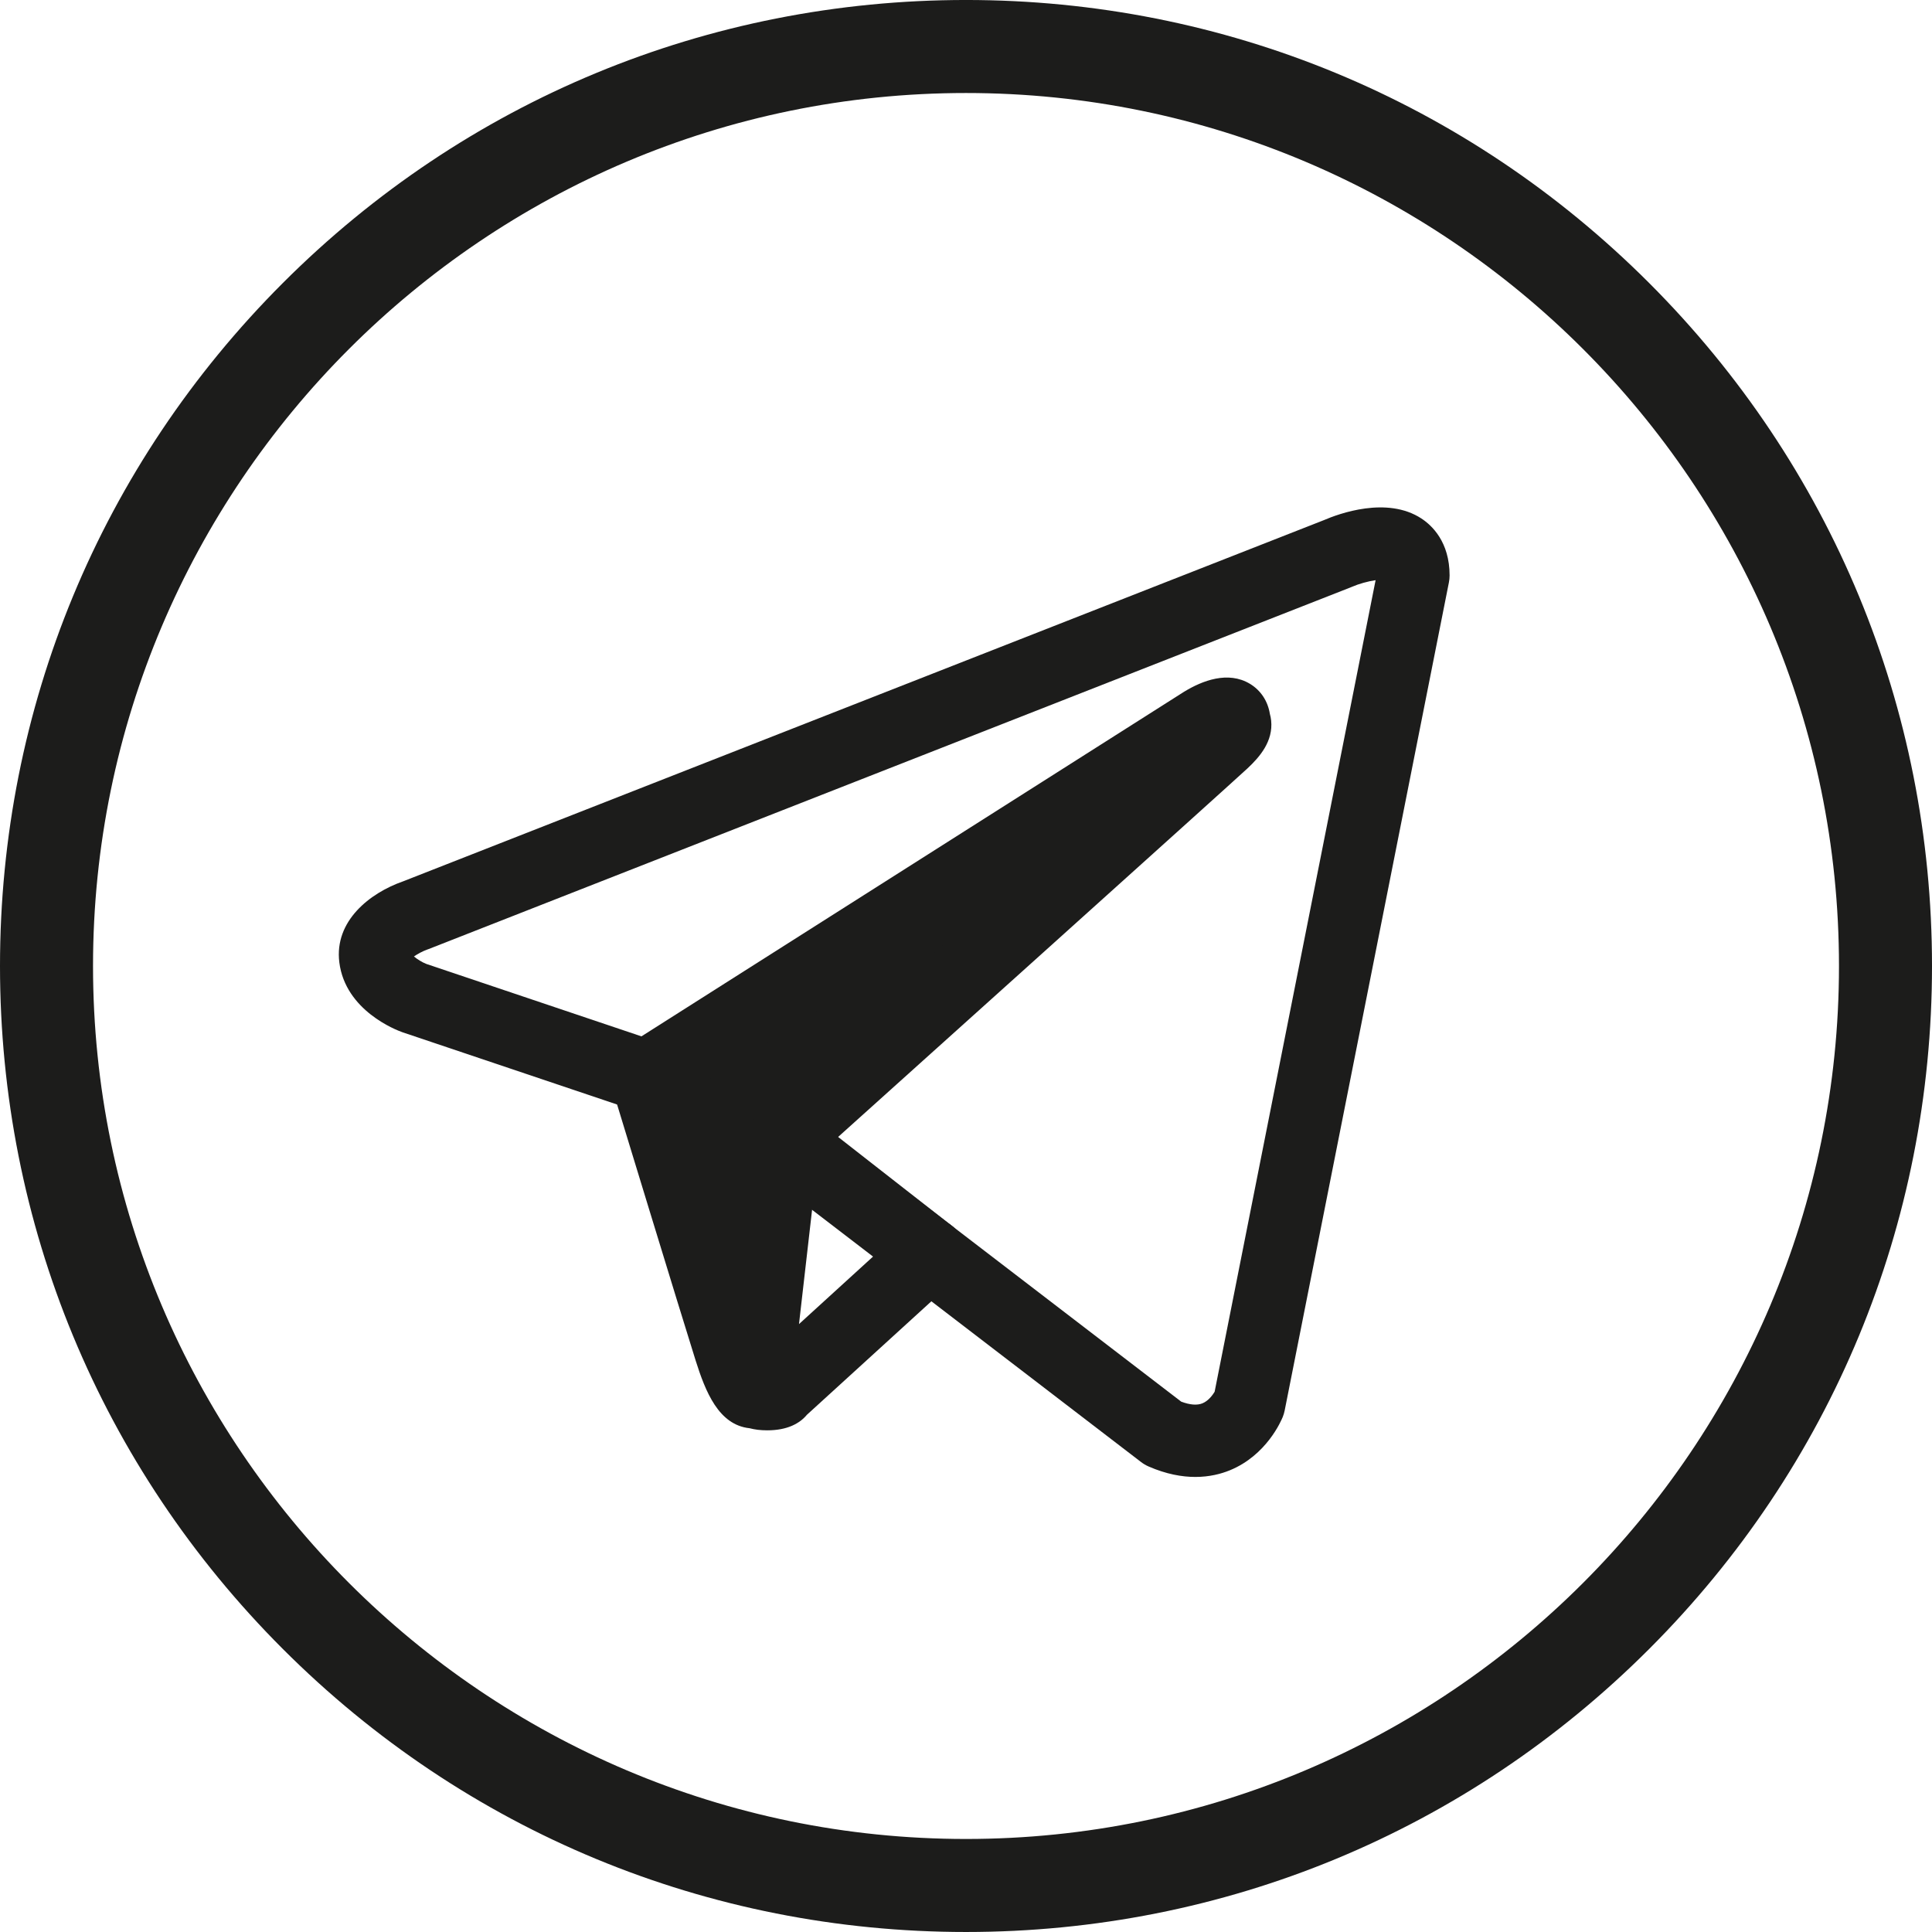
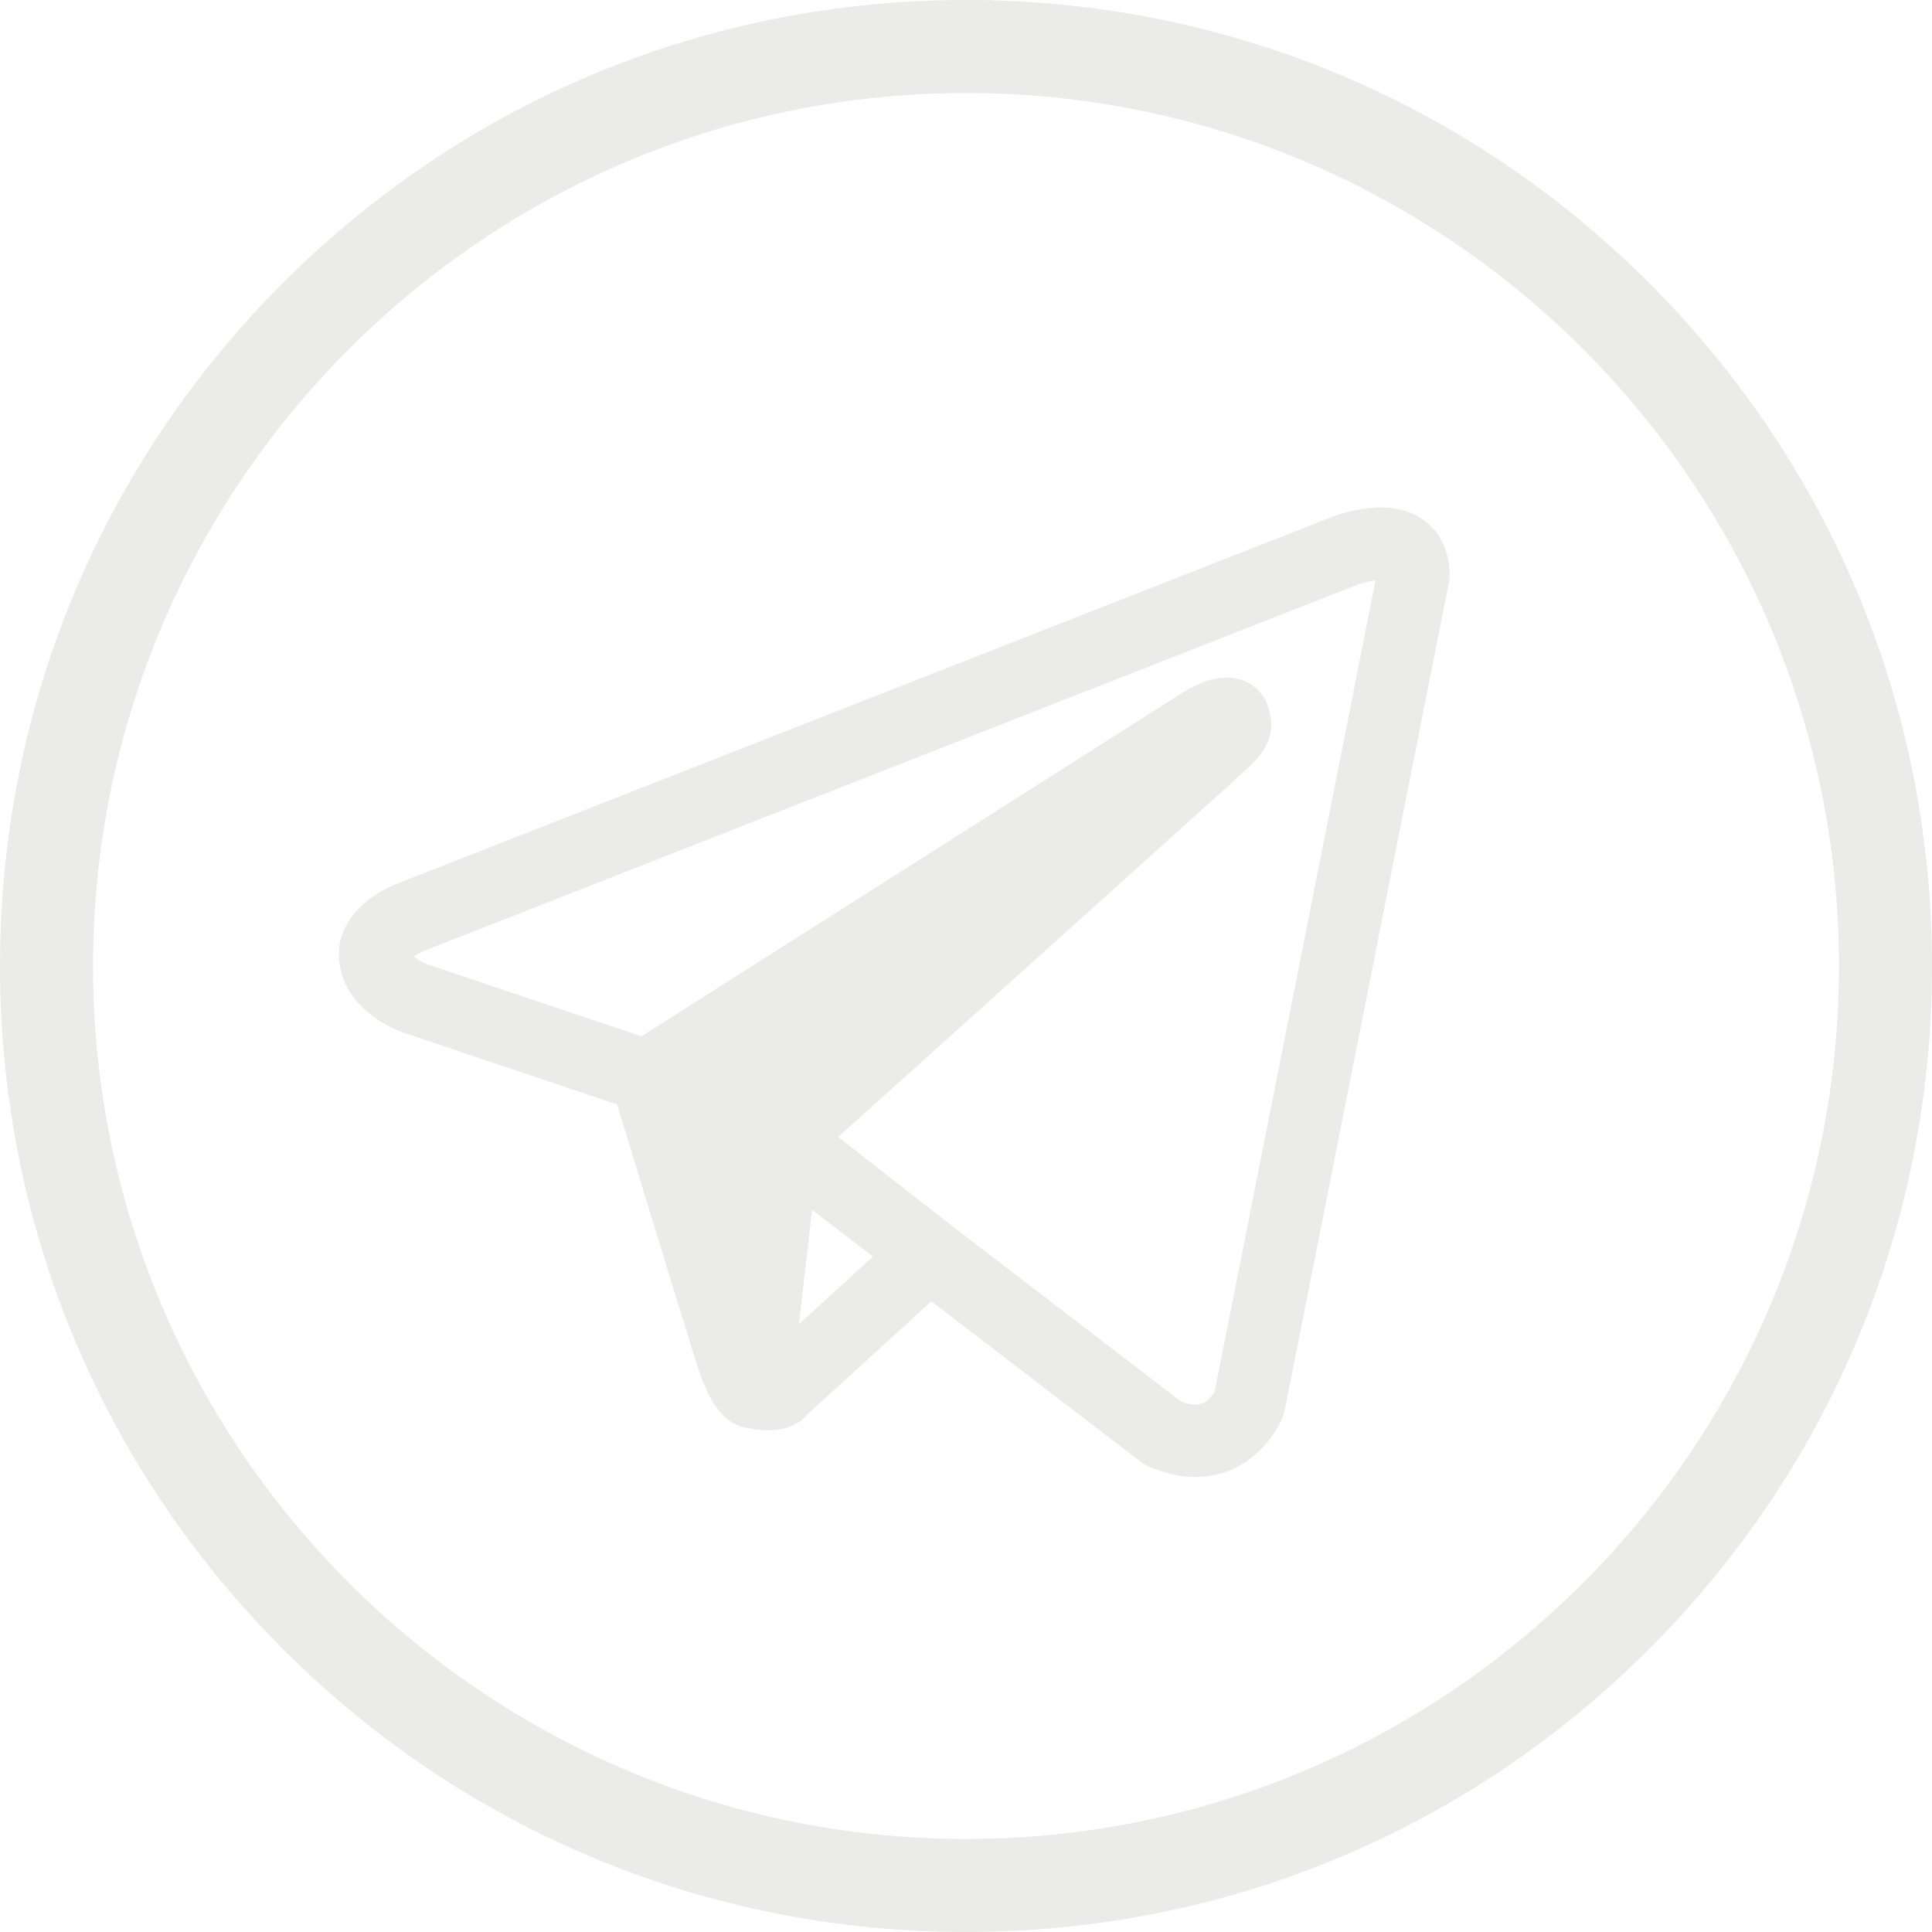
<svg xmlns="http://www.w3.org/2000/svg" width="560.76pt" height="560.76pt" viewBox="0 0 560.76 560.76" version="1.1">
  <g id="surface1">
-     <path style=" stroke:none;fill-rule:nonzero;fill:rgb(10.999%,10.999%,10.599%);fill-opacity:1;" d="M 280.383 26.996 C 140.664 26.996 27 140.664 27 280.379 C 27 420.094 140.664 533.758 280.383 533.758 C 420.098 533.758 533.762 420.094 533.762 280.379 C 533.762 140.664 420.098 26.996 280.383 26.996 M 280.383 560.758 C 205.488 560.758 135.078 531.594 82.121 478.637 C 29.164 425.684 0 355.273 0 280.379 C 0 205.484 29.164 135.074 82.121 82.117 C 135.078 29.16 205.488 -0.004 280.383 -0.004 C 355.273 -0.004 425.684 29.16 478.641 82.117 C 531.598 135.074 560.762 205.484 560.762 280.379 C 560.762 355.273 531.598 425.684 478.641 478.637 C 425.684 531.594 355.273 560.758 280.383 560.758 " />
-     <path style=" stroke:none;fill-rule:nonzero;fill:rgb(10.999%,10.999%,10.599%);fill-opacity:1;" d="M 342.848 406.828 C 345.398 407.781 347.469 407.945 349.016 407.309 C 350.781 406.586 352.02 404.828 352.543 403.957 L 399.266 168.395 C 397.141 168.691 394.312 169.484 392.465 170.297 C 392.336 170.352 392.207 170.406 392.074 170.461 L 124.41 275.461 C 124.266 275.516 124.121 275.566 123.973 275.617 C 122.723 276.066 121.207 276.871 120.152 277.609 C 121.059 278.398 122.512 279.301 123.766 279.789 L 190.926 302.398 C 191.34 302.539 191.746 302.707 192.145 302.898 L 232.145 322.23 C 232.785 322.539 233.395 322.914 233.965 323.352 Z M 346.945 428.68 C 343.051 428.68 338.496 427.875 333.375 425.641 C 332.598 425.301 331.859 424.867 331.188 424.352 L 222.039 340.672 L 183.598 322.094 L 116.891 299.637 C 116.84 299.617 116.785 299.598 116.73 299.578 C 115.047 298.98 100.242 293.344 98.488 279.32 C 96.98 267.262 107.43 259.16 116.938 255.832 L 384.227 150.98 C 388.602 149.086 402.559 143.965 412.551 150.488 C 415.609 152.488 420.742 157.289 420.742 167.02 C 420.742 167.703 420.676 168.387 420.539 169.062 L 372.875 409.395 C 372.746 410.027 372.562 410.648 372.324 411.25 C 371.871 412.379 367.617 422.379 356.988 426.738 C 354.441 427.785 351.059 428.68 346.945 428.68 " />
-     <path style=" stroke:none;fill-rule:nonzero;fill:rgb(10.999%,10.999%,10.599%);fill-opacity:1;" d="M 269.75 364.02 L 226.242 403.691 C 226.242 404.973 219.117 404.973 219.117 403.691 L 227.449 330.969 L 227.906 329.684 C 227.906 329.684 349.906 220.02 354.906 215.352 C 359.906 210.684 358.242 209.684 358.242 209.684 C 358.574 204.02 349.242 209.684 349.242 209.684 L 187.574 312.352 C 187.574 312.352 207.906 379.02 211.906 391.684 C 215.906 404.352 218.262 404.121 219.117 404.121 " />
-     <path style=" stroke:none;fill-rule:nonzero;fill:rgb(10.999%,10.999%,10.599%);fill-opacity:1;" d="M 199.949 316.93 C 203.02 326.984 208.59 345.223 213.438 361.031 L 217.02 329.773 C 217.109 328.977 217.293 328.195 217.559 327.441 L 218.02 326.156 C 218.605 324.516 219.59 323.039 220.887 321.875 C 239.648 305.012 266.051 281.273 289.926 259.793 Z M 222.68 415.152 C 220.738 415.152 219.043 414.934 217.57 414.543 C 208.574 413.59 204.766 403.934 201.895 394.844 C 197.926 382.273 178.363 318.141 177.531 315.414 C 176.152 310.898 177.961 306.02 181.945 303.488 L 343.613 200.82 C 343.672 200.781 343.73 200.746 343.793 200.711 C 348.949 197.578 356.438 194.648 362.797 198.48 C 365.945 200.375 367.988 203.512 368.574 207.191 C 368.75 207.812 368.875 208.449 368.945 209.102 C 369.586 215.16 365.609 219.727 362.074 223.027 C 357.41 227.383 255.738 318.785 237.539 335.145 L 231.906 384.316 L 262.676 356.262 C 266.961 352.352 273.605 352.66 277.512 356.945 C 281.418 361.23 281.109 367.871 276.824 371.777 L 234.199 410.645 C 232.113 413.156 228.523 415.152 222.68 415.152 " />
-     <path style=" stroke:none;fill-rule:nonzero;fill:rgb(10.999%,10.999%,10.599%);fill-opacity:1;" d="M 269.742 374.52 C 267.484 374.52 265.207 373.793 263.285 372.293 L 220.984 339.242 C 216.414 335.672 215.605 329.07 219.176 324.504 C 222.746 319.934 229.348 319.125 233.914 322.695 L 276.215 355.746 C 280.785 359.316 281.598 365.914 278.023 370.484 C 275.953 373.133 272.863 374.52 269.742 374.52 " />
+     <path style=" stroke:none;fill-rule:nonzero;fill:rgb(91.999%,91.999%,91.599%);fill-opacity:1;" d="M 280.383 26.996 C 140.664 26.996 27 140.664 27 280.379 C 27 420.094 140.664 533.758 280.383 533.758 C 420.098 533.758 533.762 420.094 533.762 280.379 C 533.762 140.664 420.098 26.996 280.383 26.996 M 280.383 560.758 C 205.488 560.758 135.078 531.594 82.121 478.637 C 29.164 425.684 0 355.273 0 280.379 C 0 205.484 29.164 135.074 82.121 82.117 C 135.078 29.16 205.488 -0.004 280.383 -0.004 C 355.273 -0.004 425.684 29.16 478.641 82.117 C 531.598 135.074 560.762 205.484 560.762 280.379 C 560.762 355.273 531.598 425.684 478.641 478.637 C 425.684 531.594 355.273 560.758 280.383 560.758 " />
+     <path style=" stroke:none;fill-rule:nonzero;fill:rgb(91.999%,91.999%,91.599%);fill-opacity:1;" d="M 342.848 406.828 C 345.398 407.781 347.469 407.945 349.016 407.309 C 350.781 406.586 352.02 404.828 352.543 403.957 L 399.266 168.395 C 397.141 168.691 394.312 169.484 392.465 170.297 C 392.336 170.352 392.207 170.406 392.074 170.461 L 124.41 275.461 C 124.266 275.516 124.121 275.566 123.973 275.617 C 122.723 276.066 121.207 276.871 120.152 277.609 C 121.059 278.398 122.512 279.301 123.766 279.789 L 190.926 302.398 C 191.34 302.539 191.746 302.707 192.145 302.898 L 232.145 322.23 C 232.785 322.539 233.395 322.914 233.965 323.352 Z M 346.945 428.68 C 343.051 428.68 338.496 427.875 333.375 425.641 C 332.598 425.301 331.859 424.867 331.188 424.352 L 222.039 340.672 L 183.598 322.094 L 116.891 299.637 C 116.84 299.617 116.785 299.598 116.73 299.578 C 115.047 298.98 100.242 293.344 98.488 279.32 C 96.98 267.262 107.43 259.16 116.938 255.832 L 384.227 150.98 C 388.602 149.086 402.559 143.965 412.551 150.488 C 415.609 152.488 420.742 157.289 420.742 167.02 C 420.742 167.703 420.676 168.387 420.539 169.062 L 372.875 409.395 C 372.746 410.027 372.562 410.648 372.324 411.25 C 371.871 412.379 367.617 422.379 356.988 426.738 C 354.441 427.785 351.059 428.68 346.945 428.68 " />
+     <path style=" stroke:none;fill-rule:nonzero;fill:rgb(91.999%,91.999%,91.599%);fill-opacity:1;" d="M 269.75 364.02 L 226.242 403.691 C 226.242 404.973 219.117 404.973 219.117 403.691 L 227.449 330.969 L 227.906 329.684 C 227.906 329.684 349.906 220.02 354.906 215.352 C 359.906 210.684 358.242 209.684 358.242 209.684 C 358.574 204.02 349.242 209.684 349.242 209.684 L 187.574 312.352 C 187.574 312.352 207.906 379.02 211.906 391.684 C 215.906 404.352 218.262 404.121 219.117 404.121 " />
+     <path style=" stroke:none;fill-rule:nonzero;fill:rgb(91.999%,91.999%,91.599%);fill-opacity:1;" d="M 199.949 316.93 C 203.02 326.984 208.59 345.223 213.438 361.031 L 217.02 329.773 C 217.109 328.977 217.293 328.195 217.559 327.441 L 218.02 326.156 C 218.605 324.516 219.59 323.039 220.887 321.875 C 239.648 305.012 266.051 281.273 289.926 259.793 Z M 222.68 415.152 C 220.738 415.152 219.043 414.934 217.57 414.543 C 208.574 413.59 204.766 403.934 201.895 394.844 C 197.926 382.273 178.363 318.141 177.531 315.414 C 176.152 310.898 177.961 306.02 181.945 303.488 L 343.613 200.82 C 343.672 200.781 343.73 200.746 343.793 200.711 C 348.949 197.578 356.438 194.648 362.797 198.48 C 365.945 200.375 367.988 203.512 368.574 207.191 C 368.75 207.812 368.875 208.449 368.945 209.102 C 369.586 215.16 365.609 219.727 362.074 223.027 C 357.41 227.383 255.738 318.785 237.539 335.145 L 231.906 384.316 L 262.676 356.262 C 266.961 352.352 273.605 352.66 277.512 356.945 C 281.418 361.23 281.109 367.871 276.824 371.777 L 234.199 410.645 C 232.113 413.156 228.523 415.152 222.68 415.152 " />
+     <path style=" stroke:none;fill-rule:nonzero;fill:rgb(91.999%,91.999%,91.599%);fill-opacity:1;" d="M 269.742 374.52 C 267.484 374.52 265.207 373.793 263.285 372.293 L 220.984 339.242 C 216.414 335.672 215.605 329.07 219.176 324.504 C 222.746 319.934 229.348 319.125 233.914 322.695 L 276.215 355.746 C 280.785 359.316 281.598 365.914 278.023 370.484 C 275.953 373.133 272.863 374.52 269.742 374.52 " />
  </g>
</svg>
